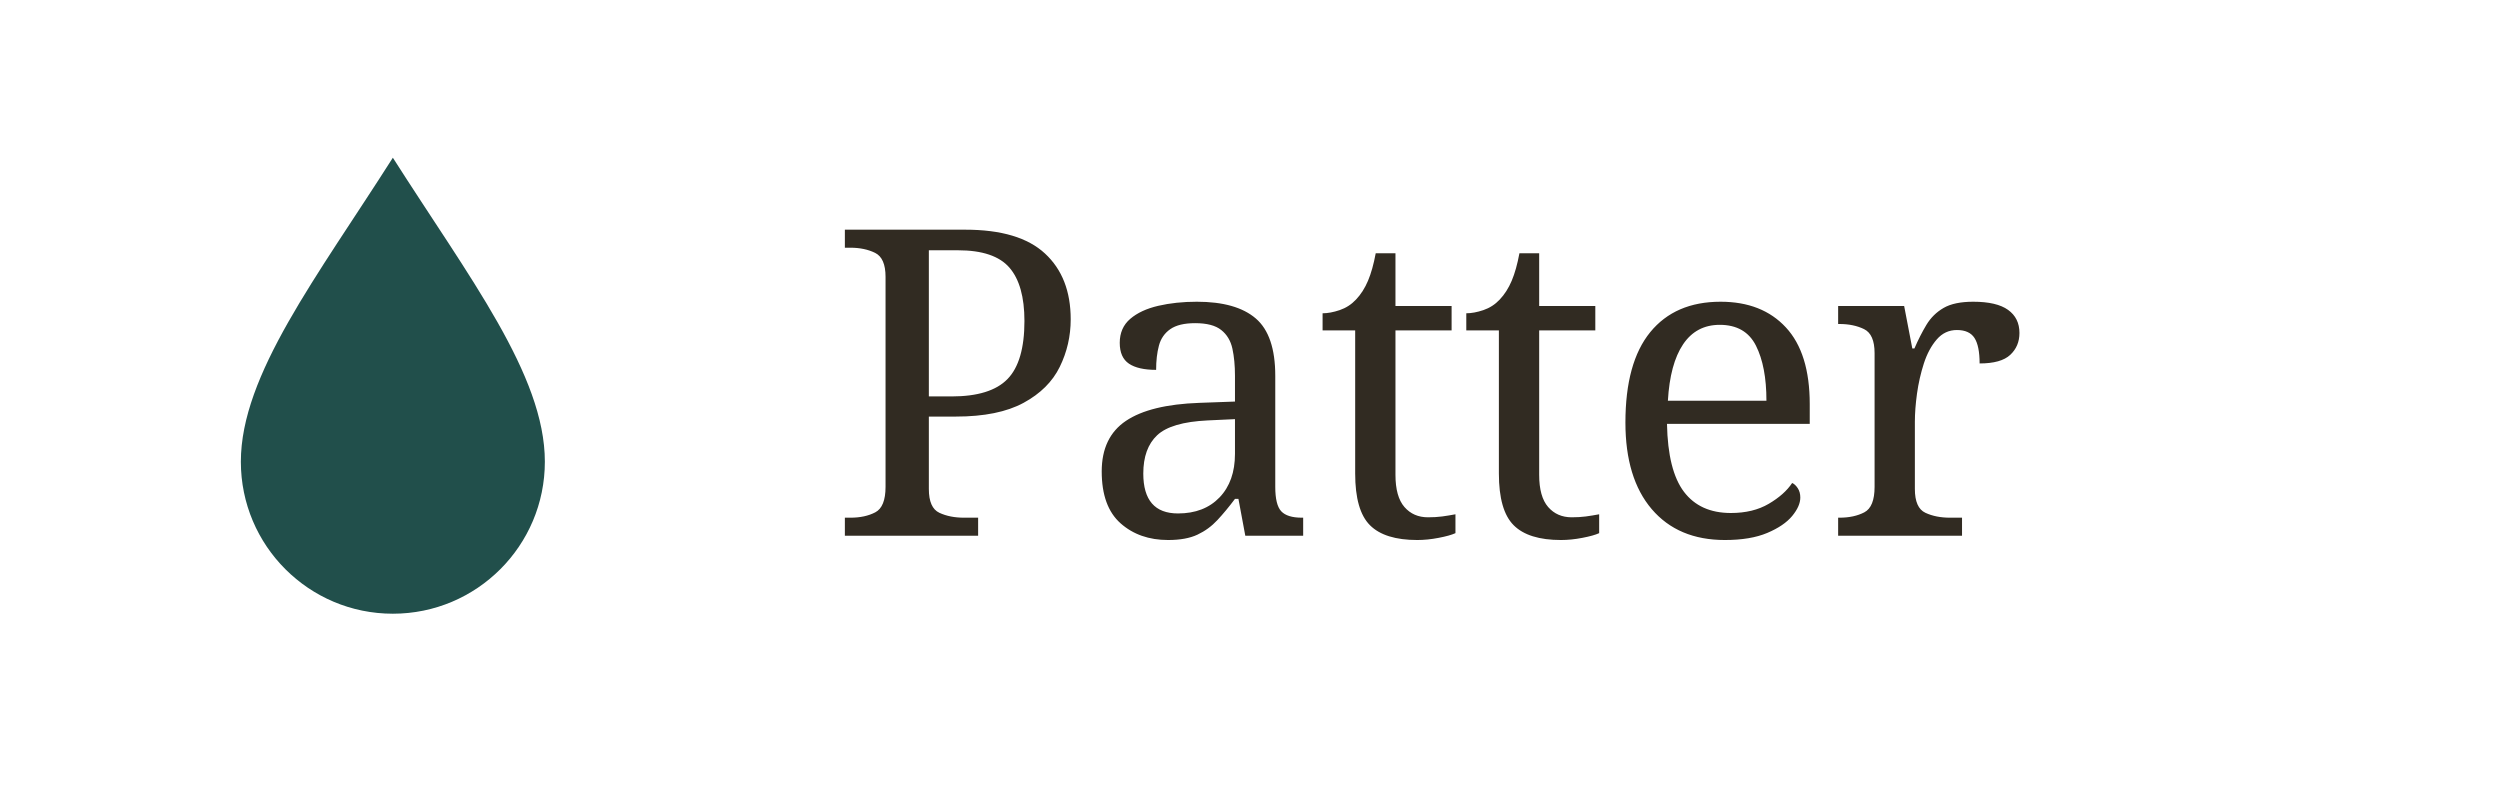
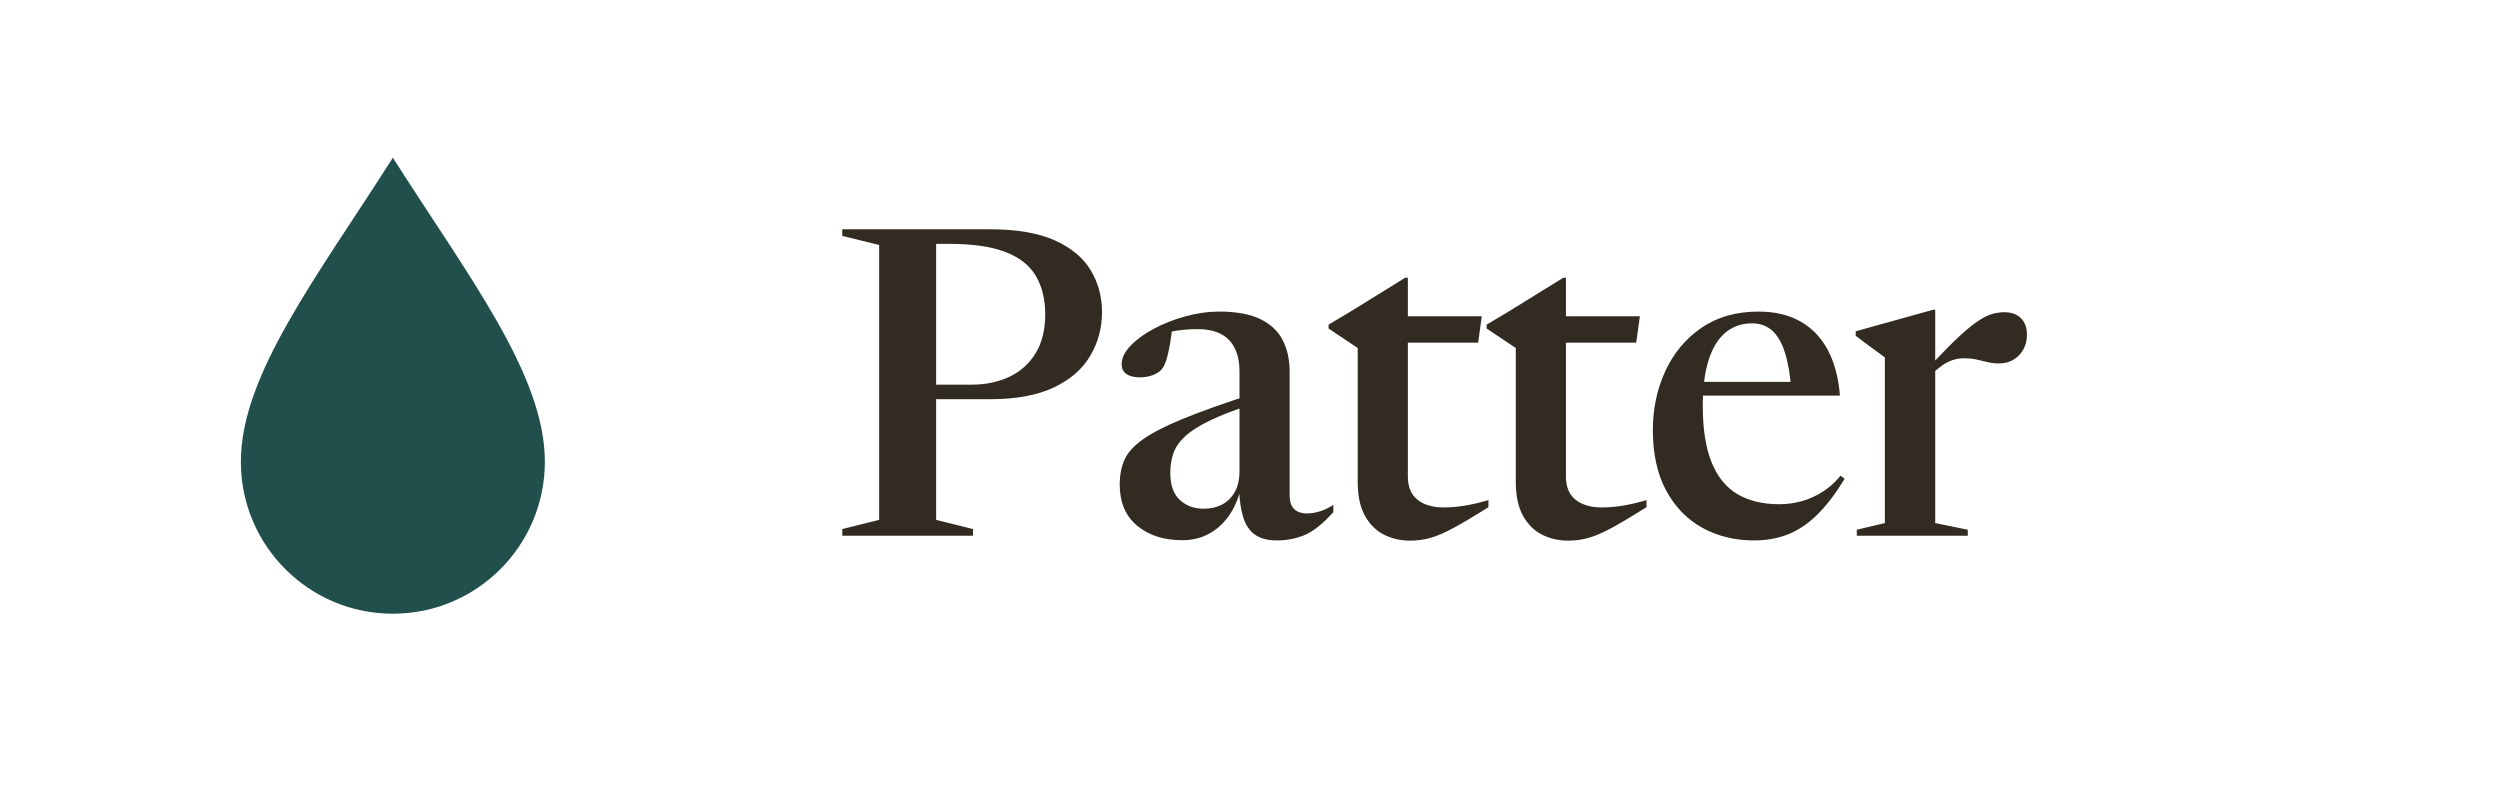
<svg xmlns="http://www.w3.org/2000/svg" viewBox="0 0 700 220" width="700" height="220">
  <defs />
  <g transform="translate(34,32) scale(1.52)">
    <path fill="#214f4b" d="M50 8 C64 30 78 48 78 64 A28 28 0 1 1 22 64 C22 48 36 30 50 8 Z" />
  </g>
-   <text x="232" y="150" font-family="Newsreader, Georgia, serif" font-weight="500" font-size="120" letter-spacing="-2" fill="#312b22">Patter</text>
+   <path transform="translate(232,150)" fill="#312b22" d="M60.660-61.980L60.660-61.980Q60.660-68.280 58.050-72.720Q55.440-77.160 49.530-79.440Q43.620-81.720 33.660-81.720L33.660-81.720L20.700-81.720L20.940-85.800L45.180-85.800Q56.400-85.800 63.300-82.710Q70.200-79.620 73.380-74.370Q76.560-69.120 76.560-62.580L76.560-62.580Q76.560-55.980 73.290-50.400Q70.020-44.820 63.090-41.520Q56.160-38.220 45.180-38.220L45.180-38.220L20.940-38.220L20.700-42.300L40.080-42.300Q46.020-42.300 50.670-44.520Q55.320-46.740 57.990-51.120Q60.660-55.500 60.660-61.980ZM3.840-85.800L30.120-85.800L30.120-4.440L40.440-1.860L40.440 0L3.840 0L3.840-1.860L14.160-4.440L14.160-81.420L3.840-83.940L3.840-85.800ZM118.660-39.660L118.660-39.660L119.080-36.960Q111.580-34.560 106.960-32.340Q102.340-30.120 99.910-27.900Q97.480-25.680 96.580-23.160Q95.680-20.640 95.680-17.580L95.680-17.580Q95.680-12.480 98.350-10.020Q101.020-7.560 104.980-7.560L104.980-7.560Q107.980-7.560 110.230-8.760Q112.480-9.960 113.770-12.300Q115.060-14.640 115.060-18.180L115.060-18.180L115.060-45.960Q115.060-51.720 112.150-54.780Q109.240-57.840 103.360-57.840L103.360-57.840Q100.480-57.840 97.720-57.450Q94.960-57.060 93.340-56.340L93.340-56.340L96.340-59.100Q96.040-56.280 95.620-53.790Q95.200-51.300 94.660-49.470Q94.120-47.640 93.340-46.680L93.340-46.680Q92.500-45.600 90.790-44.970Q89.080-44.340 87.220-44.340L87.220-44.340Q84.760-44.340 83.410-45.270Q82.060-46.200 82.060-48L82.060-48Q82.060-50.580 84.550-53.190Q87.040-55.800 91.090-57.960Q95.140-60.120 99.970-61.440Q104.800-62.760 109.360-62.760L109.360-62.760Q116.560-62.760 120.880-60.660Q125.200-58.560 127.150-54.780Q129.100-51 129.100-45.900L129.100-45.900L129.100-11.340Q129.100-9.480 129.700-8.370Q130.300-7.260 131.380-6.750Q132.460-6.240 133.840-6.240L133.840-6.240Q135.700-6.240 137.530-6.810Q139.360-7.380 141.340-8.640L141.340-8.640L141.340-6.600Q136.840-1.620 133.210-0.150Q129.580 1.320 125.500 1.320L125.500 1.320Q121.660 1.320 119.380-0.300Q117.100-1.920 116.110-5.130Q115.120-8.340 114.940-12.960L114.940-12.960L115.300-12.780Q114.220-8.520 111.910-5.340Q109.600-2.160 106.330-0.450Q103.060 1.260 99.100 1.260L99.100 1.260Q91.300 1.260 86.410-2.790Q81.520-6.840 81.520-14.340L81.520-14.340Q81.520-18.240 82.840-21.240Q84.160-24.240 88-26.970Q91.840-29.700 99.220-32.730Q106.600-35.760 118.660-39.660ZM162.200-59.460L162.200-16.560Q162.200-12.240 164.900-10.080Q167.600-7.920 172.220-7.920L172.220-7.920Q174.920-7.920 177.860-8.370Q180.800-8.820 184.760-9.960L184.760-9.960L184.760-7.980Q178.940-4.320 175.190-2.280Q171.440-0.240 168.650 0.570Q165.860 1.380 162.860 1.380L162.860 1.380Q158.840 1.380 155.510-0.300Q152.180-1.980 150.170-5.610Q148.160-9.240 148.160-15.060L148.160-15.060L148.160-52.560L140-58.020L140-59.100Q140.660-59.520 142.160-60.390Q143.660-61.260 145.790-62.550Q147.920-63.840 150.470-65.430Q153.020-67.020 155.840-68.760Q158.660-70.500 161.480-72.240L161.480-72.240L162.200-72.240L162.200-59.460ZM181.880-54.060L157.160-54.060L157.160-61.440L182.900-61.440L181.880-54.060ZM206.460-59.460L206.460-16.560Q206.460-12.240 209.160-10.080Q211.860-7.920 216.480-7.920L216.480-7.920Q219.180-7.920 222.120-8.370Q225.060-8.820 229.020-9.960L229.020-9.960L229.020-7.980Q223.200-4.320 219.450-2.280Q215.700-0.240 212.910 0.570Q210.120 1.380 207.120 1.380L207.120 1.380Q203.100 1.380 199.770-0.300Q196.440-1.980 194.430-5.610Q192.420-9.240 192.420-15.060L192.420-15.060L192.420-52.560L184.260-58.020L184.260-59.100Q184.920-59.520 186.420-60.390Q187.920-61.260 190.050-62.550Q192.180-63.840 194.730-65.430Q197.280-67.020 200.100-68.760Q202.920-70.500 205.740-72.240L205.740-72.240L206.460-72.240L206.460-59.460ZM226.140-54.060L201.420-54.060L201.420-61.440L227.160-61.440L226.140-54.060ZM260.440-62.760L260.440-62.760Q267.160-62.760 272.050-60.030Q276.940-57.300 279.760-52.050Q282.580-46.800 283.180-39.240L283.180-39.240L243.160-39.240L243.160-43.080L275.800-43.080L269.620-40.500Q269.080-47.280 267.730-51.420Q266.380-55.560 264.130-57.510Q261.880-59.460 258.580-59.460L258.580-59.460Q254.260-59.460 251.170-56.910Q248.080-54.360 246.430-49.230Q244.780-44.100 244.780-36.360L244.780-36.360Q244.780-26.580 247.270-20.490Q249.760-14.400 254.530-11.610Q259.300-8.820 266.200-8.820L266.200-8.820Q269.500-8.820 272.560-9.690Q275.620-10.560 278.380-12.330Q281.140-14.100 283.360-16.800L283.360-16.800L284.500-15.960Q280.600-9.540 276.700-5.760Q272.800-1.980 268.510-0.330Q264.220 1.320 259.180 1.320L259.180 1.320Q251.020 1.320 244.600-2.250Q238.180-5.820 234.490-12.720Q230.800-19.620 230.800-29.580L230.800-29.580Q230.800-38.520 234.280-46.080Q237.760-53.640 244.390-58.200Q251.020-62.760 260.440-62.760ZM329.300-62.580L329.300-62.580Q332.180-62.580 333.860-60.900Q335.540-59.220 335.540-56.340L335.540-56.340Q335.540-52.800 333.320-50.520Q331.100-48.240 327.740-48.240L327.740-48.240Q326.060-48.240 324.560-48.600Q323.060-48.960 321.470-49.320Q319.880-49.680 317.900-49.680L317.900-49.680Q316.160-49.680 314.630-49.140Q313.100-48.600 311.690-47.580Q310.280-46.560 308.720-45.120L308.720-45.120L308.720-47.820Q313.400-52.860 316.610-55.830Q319.820-58.800 322.040-60.240Q324.260-61.680 325.940-62.130Q327.620-62.580 329.300-62.580ZM309.860-63.300L309.860-51.300L309.860-3.540L318.980-1.680L318.980 0L287.900 0L287.900-1.680L295.760-3.540L295.760-49.920Q294.980-50.520 293.930-51.270Q292.880-52.020 291.350-53.160Q289.820-54.300 287.600-55.980L287.600-55.980L287.600-57.240L309.380-63.300L309.860-63.300Z" />
</svg>
